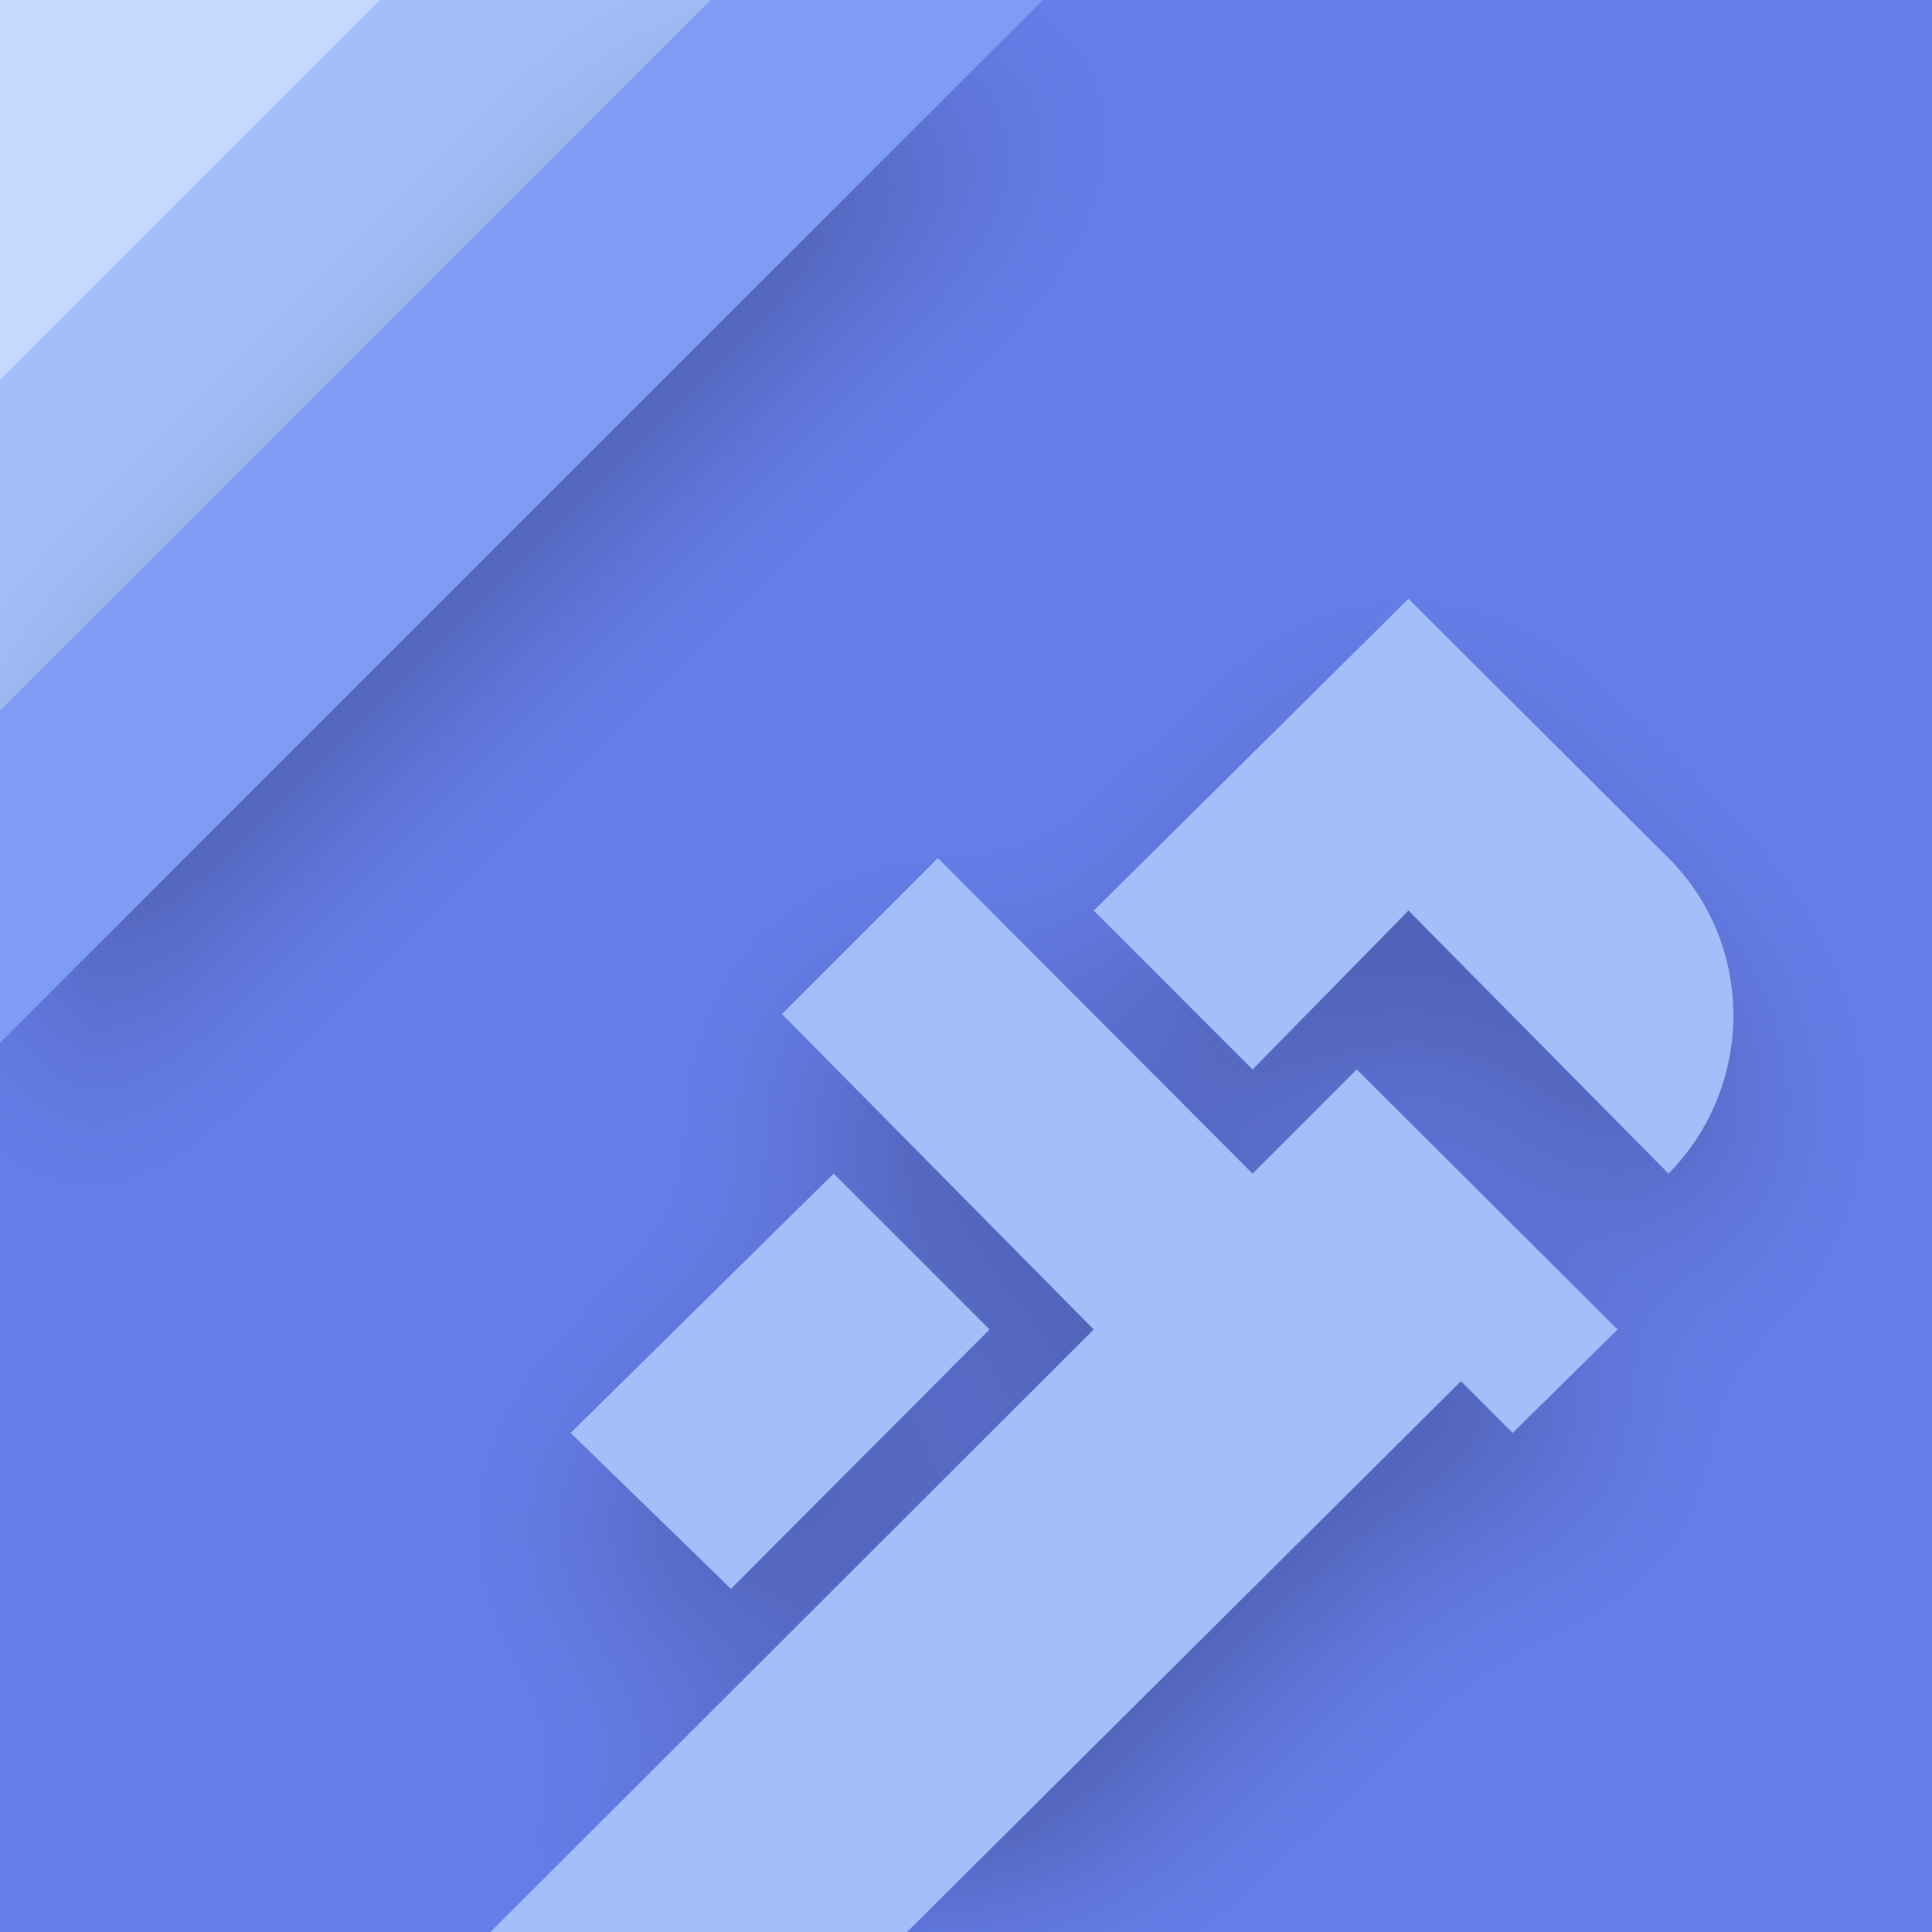
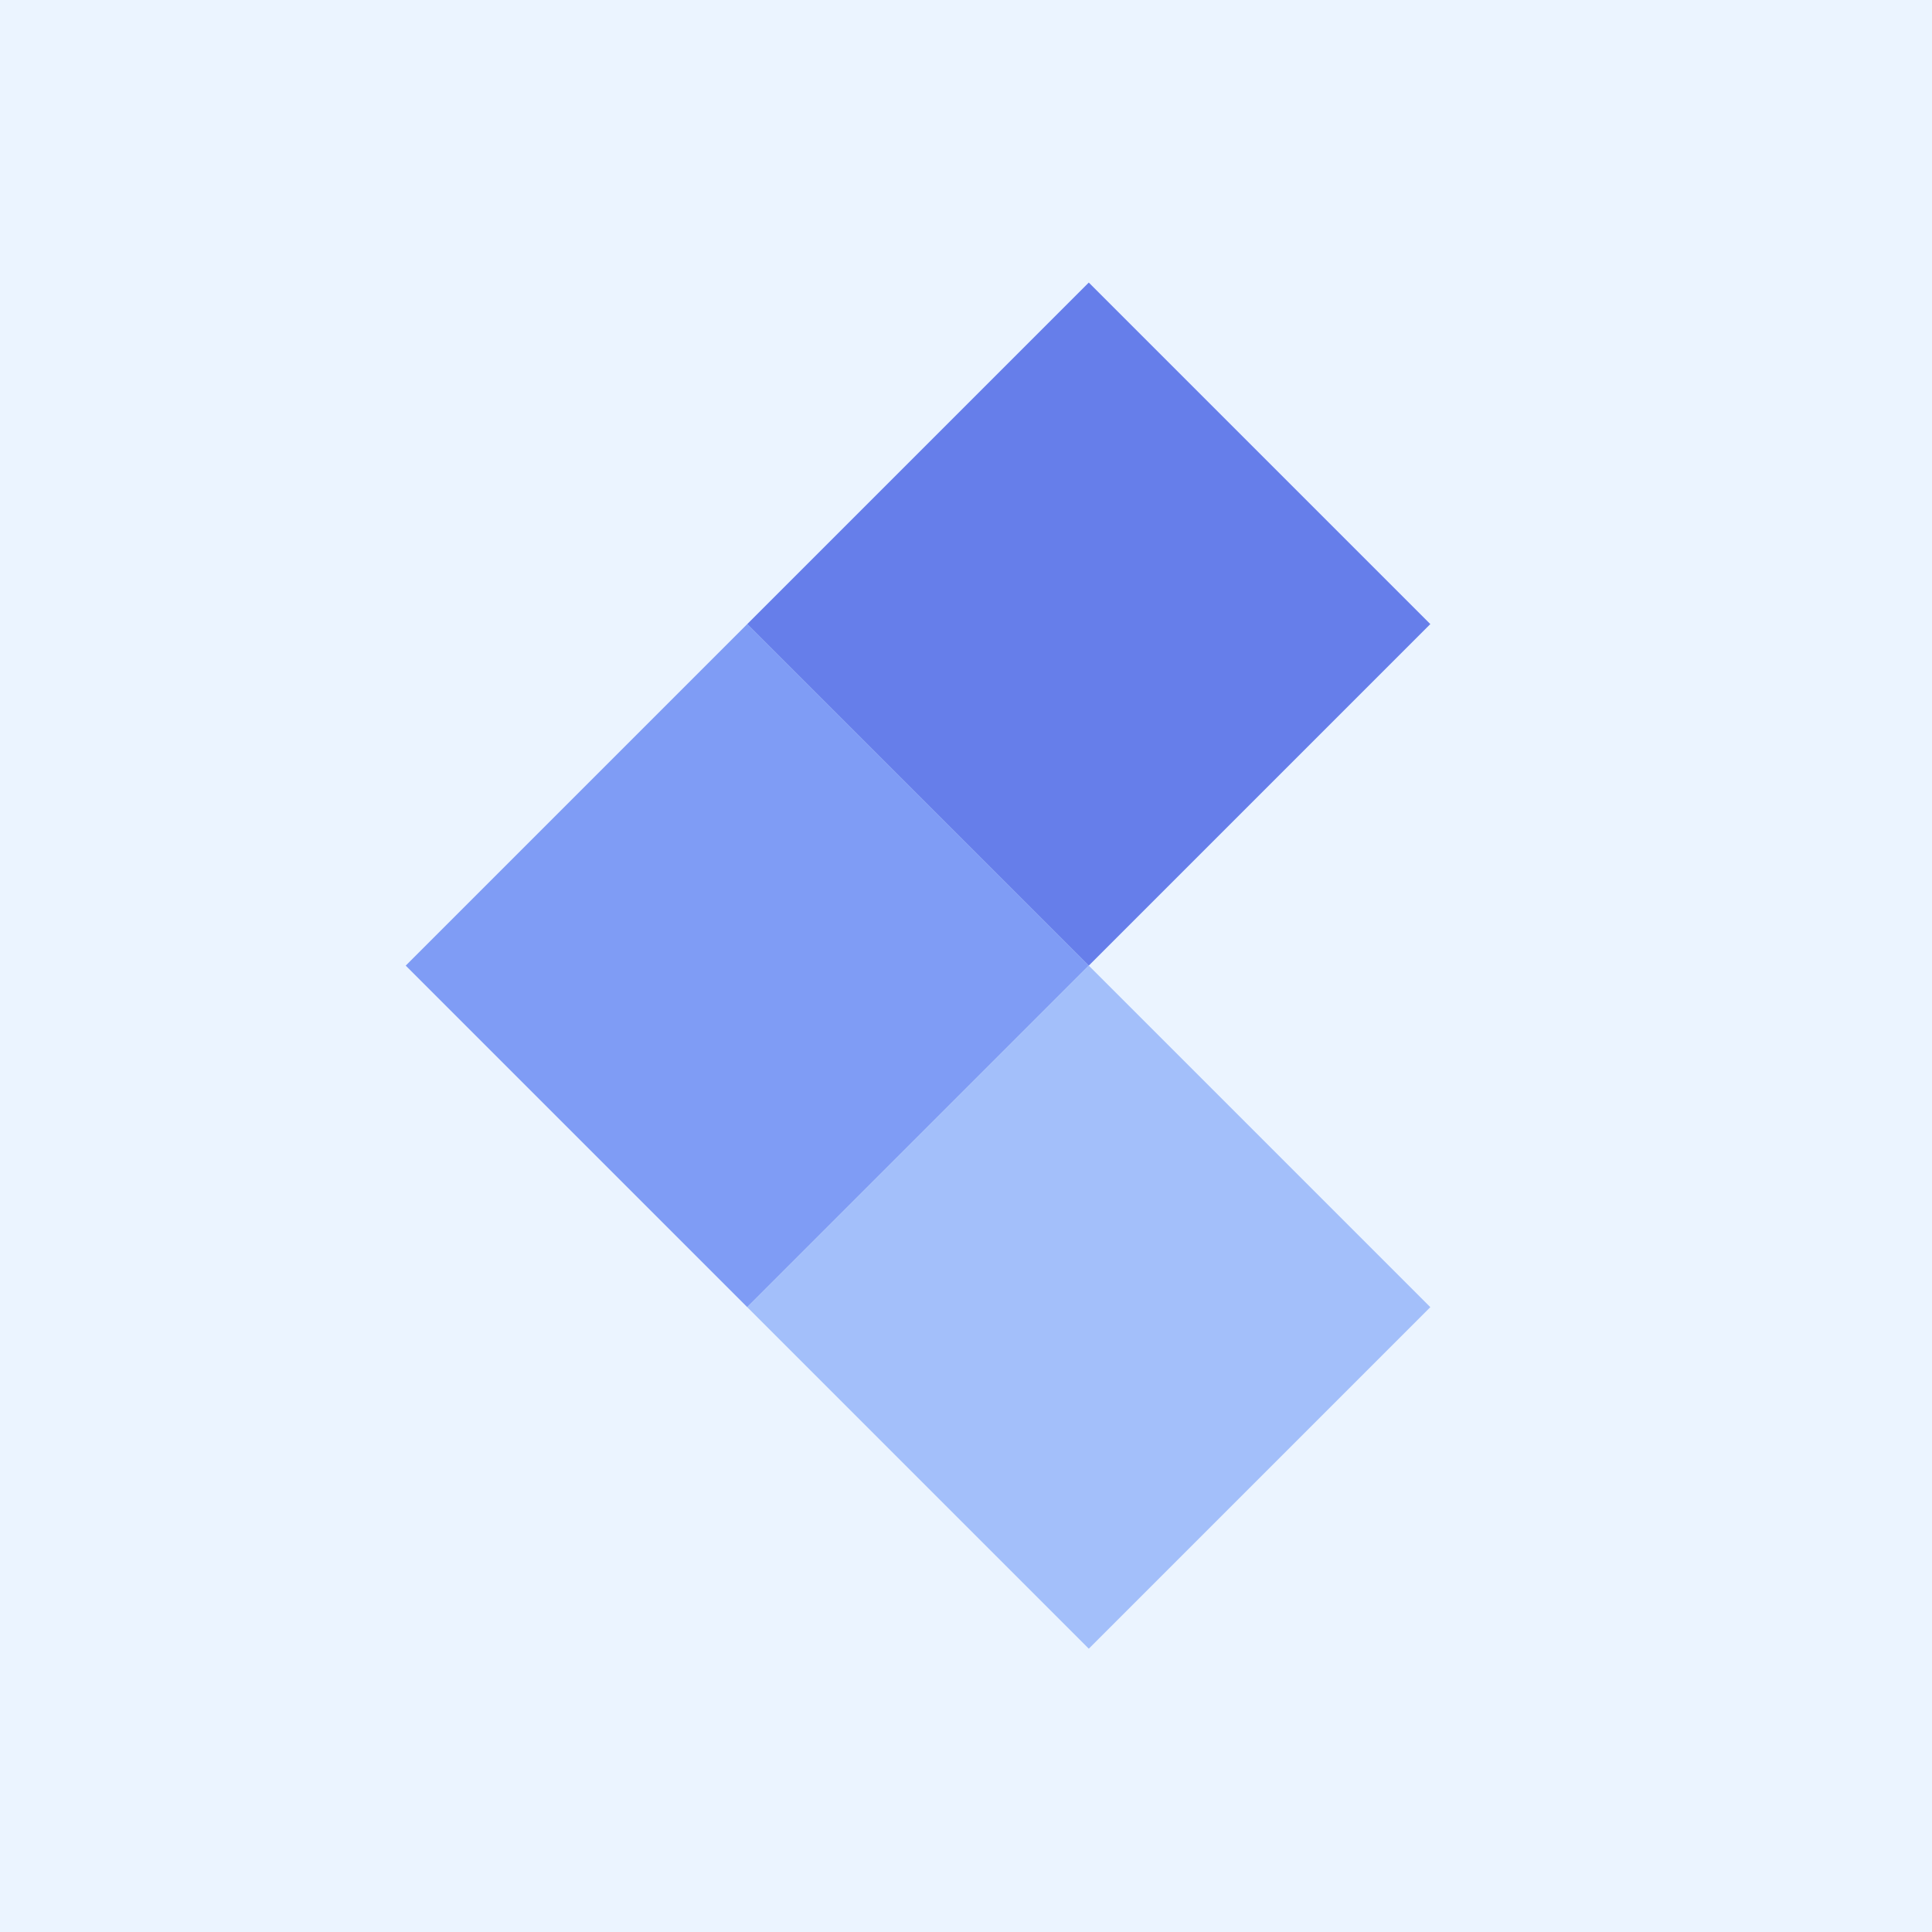
- <svg xmlns="http://www.w3.org/2000/svg" width="500" height="500" viewBox="0 0 500 500" fill="none">
-   <g clip-path="url(#clip0)">
-     <rect width="500" height="500" fill="url(#paint0_linear)" />
-     <g clip-path="url(#clip1)">
-       <rect x="-151.541" y="249.839" width="567.637" height="60.788" transform="rotate(-45 -151.541 249.839)" fill="#A3BFFA" />
-       <rect x="-246.995" y="155.385" width="567.637" height="134.319" transform="rotate(-45 -246.995 155.385)" fill="#C3DAFE" />
-       <g filter="url(#filter0_d)">
-         <rect x="-104.452" y="288.366" width="567.637" height="60.788" transform="rotate(-45 -104.452 288.366)" fill="#7F9CF5" />
-       </g>
-     </g>
-     <g clip-path="url(#clip2)">
-       <g filter="url(#filter1_d)">
-         <path d="M364.512 235.656L324.167 276.767L283.057 235.656L364.512 154.966L431.818 222.08C454.189 244.452 454.189 280.973 431.818 303.727L364.512 235.656ZM147.68 370.842L189.172 411.187L256.096 344.073L215.751 303.727L147.68 370.842ZM351.127 276.767L418.624 344.073L391.473 370.842L378.088 357.457L174.449 559.949L120.719 506.219L283.057 344.073L202.366 262.426L242.711 222.08L324.167 303.727L351.127 276.767Z" fill="#A3BFFA" />
-       </g>
-     </g>
-   </g>
-   <defs>
-     <filter id="filter0_d" x="-154.452" y="-138.014" width="544.363" height="544.363" filterUnits="userSpaceOnUse" color-interpolation-filters="sRGB">
-       <feFlood flood-opacity="0" result="BackgroundImageFix" />
-       <feColorMatrix in="SourceAlpha" type="matrix" values="0 0 0 0 0 0 0 0 0 0 0 0 0 0 0 0 0 0 127 0" />
-       <feOffset dy="25" />
-       <feGaussianBlur stdDeviation="25" />
-       <feColorMatrix type="matrix" values="0 0 0 0 0 0 0 0 0 0 0 0 0 0 0 0 0 0 0.25 0" />
-       <feBlend mode="normal" in2="BackgroundImageFix" result="effect1_dropShadow" />
-       <feBlend mode="normal" in="SourceGraphic" in2="effect1_dropShadow" result="shape" />
-     </filter>
-     <filter id="filter1_d" x="70.719" y="129.966" width="427.877" height="504.983" filterUnits="userSpaceOnUse" color-interpolation-filters="sRGB">
-       <feFlood flood-opacity="0" result="BackgroundImageFix" />
-       <feColorMatrix in="SourceAlpha" type="matrix" values="0 0 0 0 0 0 0 0 0 0 0 0 0 0 0 0 0 0 127 0" />
-       <feOffset dy="25" />
-       <feGaussianBlur stdDeviation="25" />
-       <feColorMatrix type="matrix" values="0 0 0 0 0 0 0 0 0 0 0 0 0 0 0 0 0 0 0.25 0" />
-       <feBlend mode="normal" in2="BackgroundImageFix" result="effect1_dropShadow" />
-       <feBlend mode="normal" in="SourceGraphic" in2="effect1_dropShadow" result="shape" />
-     </filter>
-     <linearGradient id="paint0_linear" x1="75.5" y1="66" x2="493.579" y2="495.719" gradientUnits="userSpaceOnUse">
-       <stop stop-color="#4053A8" />
-       <stop offset="0" stop-color="#667EEA" />
-       <stop offset="1" stop-color="#667EEA" />
-     </linearGradient>
-     <clipPath id="clip0">
-       <rect width="500" height="500" fill="white" />
-     </clipPath>
-     <clipPath id="clip1">
-       <rect width="541.096" height="541.096" fill="white" transform="translate(-20.5479 -20.5479)" />
-     </clipPath>
-     <clipPath id="clip2">
-       <rect width="458.904" height="458.904" fill="white" transform="translate(41.0959 128.425)" />
-     </clipPath>
-   </defs>
+ <svg xmlns="http://www.w3.org/2000/svg" width="800" height="800" viewBox="0 0 800 800" fill="none">
+   <rect width="800" height="800" fill="#EBF4FF" />
+   <path d="M168 399.843L309.421 258.421L450.843 399.843L309.421 541.264L168 399.843Z" fill="#7F9CF5" />
+   <path d="M309.421 258.421L450.843 117L592.264 258.421L450.843 399.843L309.421 258.421Z" fill="#667EEA" />
+   <path d="M309.421 541.264L450.843 399.843L592.264 541.264L450.843 682.685L309.421 541.264Z" fill="#A3BFFA" />
</svg>
